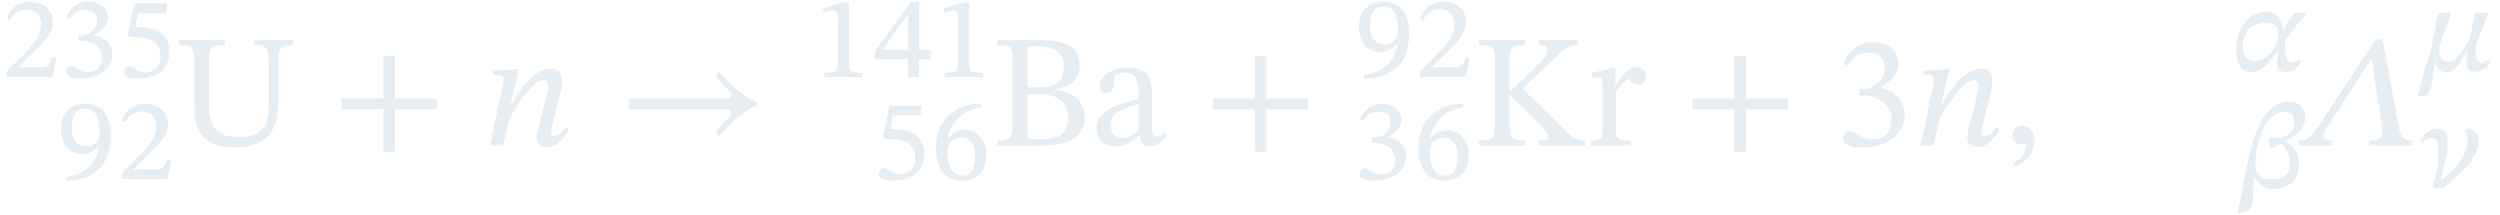
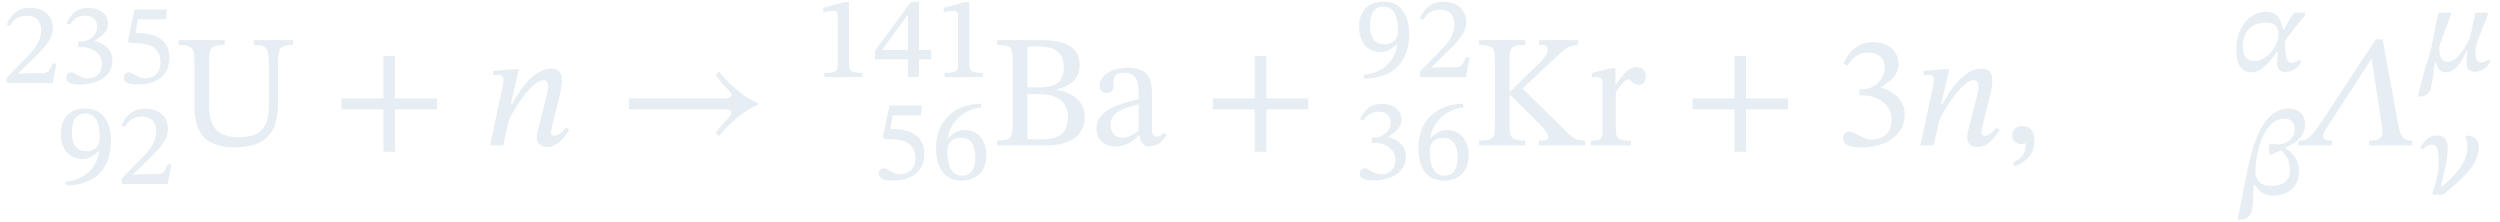
- <svg xmlns="http://www.w3.org/2000/svg" viewBox="-10 -10 15603.257 1341">
+ <svg xmlns="http://www.w3.org/2000/svg" role="img" viewBox="-10 -10 15603.257 1382.5">
  <g fill="#e6edf3" stroke="none">
    <g transform="translate(13905.557, 431) scale(0.7, -0.7)">
      <path d="M477 366 C463 427 441 525 332 525 C176 525 60 388 60 187 C60 62 101 -15 196 -15 C279 -15 352 67 418 163 L431 163 C428 126 423 98 423 73 C423 21 447 -12 492 -12 C582 -12 622 50 640 79 L623 101 C600 82 584 70 555 70 C495 70 495 174 495 266 C495 271 556 349 643 459 C648 467 663 482 674 496 L674 517 L575 517 C550 482 512 420 485 366 Z M218 86 C169 86 117 117 117 209 C117 357 205 429 325 429 C397 429 436 395 436 330 C436 312 435 299 434 293 C424 217 337 86 218 86 Z" />
    </g>
-     <g transform="translate(13951.057, 1160.0) scale(0.7, -0.7)">
+     <g transform="translate(13951.057, 1201.5) scale(0.7, -0.7)">
      <path d="M609 620 C609 708 550 763 465 763 C217 763 134 425 73 108 C52 -4 29 -116 6 -228 L25 -230 C142 -223 144 -131 146 -14 C146 17 147 51 150 85 L161 85 C186 44 230 -14 315 -14 C416 -14 554 29 554 205 C554 317 477 387 434 410 L434 417 C523 449 609 520 609 620 Z M297 73 C207 73 164 136 164 199 C164 308 217 673 426 673 C471 673 515 649 515 579 C515 479 414 443 368 442 C365 442 302 447 298 447 C291 447 285 426 285 400 C285 374 295 349 300 349 C305 349 340 364 393 392 C412 374 474 323 474 217 C474 84 366 73 297 73 Z" />
    </g>
    <g transform="translate(15076.356, 431) scale(0.7, -0.7)">
      <path d="M632 507 L624 518 L520 515 C503 455 487 362 475 309 C468 282 372 78 273 78 C215 78 197 133 197 186 C197 214 204 239 204 239 L304 507 L297 518 L189 515 C171 448 143 282 118 164 C65 18 43 -79 6 -228 L30 -230 C62 -230 108 -215 123 -151 C147 -56 146 16 159 76 L166 76 C175 45 192 -15 254 -15 C308 -15 370 19 438 173 L448 173 C443 123 440 99 440 78 C440 24 459 -10 511 -10 C585 -10 624 32 655 81 L637 102 C614 85 601 73 569 73 C536 73 520 97 520 166 C520 189 524 212 527 226 C528 233 529 238 529 239 Z" />
    </g>
-     <g transform="translate(15076.356, 1160.0) scale(0.7, -0.7)">
+     <g transform="translate(15076.356, 1201.5) scale(0.7, -0.7)">
      <path d="M228 -6 C379 116 550 256 550 419 C550 500 481 522 443 522 L428 508 C436 494 448 470 448 425 C448 275 330 163 224 67 L213 72 C233 174 272 294 272 404 C272 493 233 522 181 522 C107 522 67 480 25 414 L51 396 C72 421 92 441 130 441 C180 441 191 394 191 291 C191 185 169 102 138 13 L138 -4 Z" />
    </g>
    <g transform="translate(14391.356, 897.4) scale(1.0, -1.0)">
      <path d="M398 538 L401 538 L464 129 C465 123 468 103 468 87 C468 37 437 30 388 30 L382 0 L650 0 L656 30 C596 30 582 53 569 119 L469 662 L427 662 L96 160 C21 46 2 30 -53 30 L-60 0 L149 0 L156 30 C112 30 98 36 98 57 C98 76 109 94 123 113 Z" />
    </g>
    <g transform="translate(12493.89, 897.4) scale(1.0, -1.0)">
      <path d="M70 -132 C110 -114 194 -80 194 33 C194 88 167 121 117 121 C77 121 55 94 55 62 C55 33 71 8 110 8 C121 8 130 10 141 14 C141 -67 95 -91 58 -107 Z" />
    </g>
    <g transform="translate(11928.89, 897.4) scale(1.0, -1.0)">
      <path d="M521 112 C506 93 481 60 447 60 C433 60 428 68 428 79 C428 91 430 103 430 103 L487 334 C490 348 496 382 496 408 C496 444 481 479 430 479 C312 479 227 334 185 259 L177 259 L227 476 L205 476 L66 465 L66 438 C66 438 86 440 99 440 C122 440 131 430 131 413 C131 398 128 380 128 380 L47 0 L129 0 L165 158 C197 227 307 407 380 407 C403 407 410 390 410 367 C410 347 403 319 403 319 L344 88 C343 83 339 65 339 49 C339 19 354 -10 404 -10 C476 -10 516 60 542 97 Z" />
    </g>
    <g transform="translate(11433.89, 897.4) scale(1.0, -1.0)">
      <path d="M86 498 C120 551 157 579 217 579 C279 579 319 545 319 486 C319 405 248 350 180 350 L161 350 L161 312 L181 312 C277 312 362 253 362 164 C362 66 301 37 238 37 C214 37 200 41 157 63 C122 81 114 86 98 86 C72 86 59 63 59 42 C59 16 81 -13 171 -13 C317 -13 444 57 444 194 C444 283 377 336 297 361 L297 364 C360 404 405 441 405 510 C405 586 346 644 244 644 C162 644 100 598 63 511 Z" />
    </g>
    <g transform="translate(10491.667, 897.4) scale(1.0, -1.0)">
      <path d="M658 225 L658 293 L396 293 L396 558 L324 558 L324 293 L62 293 L62 225 L324 225 L324 -40 L396 -40 L396 225 Z" />
    </g>
    <g transform="translate(8439.845, 470.4) scale(0.7, -0.7)">
      <path d="M91 -14 C326 -13 493 110 493 385 C493 552 419 672 264 672 C130 672 46 589 46 447 C46 306 124 222 240 222 C292 222 329 245 379 289 L387 288 C363 123 240 36 90 18 Z M144 454 C144 583 193 628 263 628 C356 628 393 546 393 414 C393 324 336 291 272 291 C188 291 144 354 144 454 Z" />
    </g>
    <g transform="translate(8820.645, 470.4) scale(0.7, -0.7)">
      <path d="M489 174 L454 174 C428 109 416 87 359 87 L229 87 L151 83 L151 90 L276 211 C387 320 457 393 457 491 C457 604 372 671 253 671 C150 671 79 614 46 521 L73 508 C110 573 156 600 228 600 C306 600 352 549 352 478 C352 365 299 305 187 193 L45 49 L45 0 L455 0 Z" />
    </g>
    <g transform="translate(8439.845, 1107.4) scale(0.7, -0.7)">
      <path d="M84 520 C117 574 161 600 220 600 C283 600 328 567 328 505 C328 421 251 369 180 369 L159 369 L159 322 L181 322 C285 322 370 264 370 173 C370 69 300 42 241 42 C212 42 202 47 156 69 C119 90 110 96 97 96 C65 96 53 68 53 46 C53 17 75 -13 172 -13 C324 -13 464 53 464 201 C464 298 393 352 309 374 L309 379 C374 421 424 459 424 531 C424 613 353 671 246 671 C163 671 95 625 55 534 Z" />
    </g>
    <g transform="translate(8806.645, 1107.4) scale(0.7, -0.7)">
      <path d="M451 672 C223 668 51 531 51 273 C51 105 123 -14 279 -14 C414 -14 499 69 499 212 C499 353 418 437 305 437 C247 437 208 409 164 369 L156 370 C186 524 306 621 452 639 Z M401 205 C401 76 357 30 285 30 C194 30 152 113 152 245 C152 335 207 368 272 368 C357 368 401 304 401 205 Z" />
    </g>
    <g transform="translate(9187.444, 897.4) scale(1.0, -1.0)">
      <path d="M133 131 C133 43 125 30 34 30 L34 0 L322 0 L322 30 C234 30 224 47 224 131 L224 311 L233 311 L321 223 C422 124 466 83 466 50 C466 35 455 30 427 30 L407 30 L407 0 L696 0 L696 30 C647 30 625 42 592 73 L305 355 L522 558 C576 608 596 624 653 627 L653 657 L408 657 L408 627 L424 627 C452 627 462 617 462 596 C462 566 437 539 391 495 L229 337 L224 337 L224 525 C224 603 227 627 322 627 L322 657 L34 657 L34 627 C129 627 133 603 133 525 Z" />
    </g>
    <g transform="translate(9889.444, 897.4) scale(1.0, -1.0)">
      <path d="M183 482 L159 482 L35 452 L35 424 C35 424 46 426 66 426 C102 426 102 408 102 372 L102 97 C102 41 95 29 29 29 L29 0 L279 0 L279 29 C204 29 185 39 185 102 L185 330 C209 370 241 412 264 412 C276 412 296 378 329 378 C351 378 373 394 373 432 C373 466 354 488 315 488 C267 488 237 453 186 379 L183 379 Z" />
    </g>
    <g transform="translate(7497.622, 897.4) scale(1.0, -1.0)">
      <path d="M658 225 L658 293 L396 293 L396 558 L324 558 L324 293 L62 293 L62 225 L324 225 L324 -40 L396 -40 L396 225 Z" />
    </g>
    <g transform="translate(5070.0, 470.4) scale(0.7, -0.7)">
      <path d="M432 0 L432 36 C340 36 312 52 312 103 L312 667 L269 667 L84 616 L84 576 C110 583 154 590 175 590 C203 590 212 575 212 539 L212 103 C212 52 189 36 93 36 L93 0 Z" />
    </g>
    <g transform="translate(5426.3, 470.4) scale(0.7, -0.7)">
      <path d="M537 158 L537 240 L428 240 L428 670 L356 670 L35 234 L35 158 L329 158 L329 0 L428 0 L428 158 Z M329 240 L103 240 L103 246 L323 549 L329 549 Z" />
    </g>
    <g transform="translate(5821.1, 470.4) scale(0.7, -0.7)">
      <path d="M432 0 L432 36 C340 36 312 52 312 103 L312 667 L269 667 L84 616 L84 576 C110 583 154 590 175 590 C203 590 212 575 212 539 L212 103 C212 52 189 36 93 36 L93 0 Z" />
    </g>
    <g transform="translate(5445.2, 1107.4) scale(0.7, -0.7)">
      <path d="M415 568 L428 656 L137 656 L78 372 L93 357 C105 356 113 356 143 356 C285 352 368 312 368 184 C368 82 301 42 228 42 C164 42 125 96 85 96 C58 96 42 73 42 48 C42 8 79 -13 162 -13 C331 -13 448 61 448 227 C448 393 311 441 189 445 L145 447 L167 568 Z" />
    </g>
    <g transform="translate(5796.6, 1107.4) scale(0.7, -0.7)">
      <path d="M451 672 C223 668 51 531 51 273 C51 105 123 -14 279 -14 C414 -14 499 69 499 212 C499 353 418 437 305 437 C247 437 208 409 164 369 L156 370 C186 524 306 621 452 639 Z M401 205 C401 76 357 30 285 30 C194 30 152 113 152 245 C152 335 207 368 272 368 C357 368 401 304 401 205 Z" />
    </g>
    <g transform="translate(6177.4, 897.4) scale(1.0, -1.0)">
      <path d="M409 350 C492 372 551 412 551 501 C551 600 484 657 306 657 L36 657 L36 627 C117 627 133 616 133 536 L133 127 C133 44 117 30 36 30 L36 0 L344 0 C493 0 583 63 583 177 C583 286 494 332 409 346 Z M225 320 L295 320 C388 320 478 289 478 175 C478 48 383 37 297 37 C273 37 249 38 225 40 Z M225 362 L225 615 C245 617 266 618 285 618 C407 618 452 571 452 493 C452 402 414 362 293 362 Z" />
    </g>
    <g transform="translate(6795.4, 897.4) scale(1.0, -1.0)">
      <path d="M308 62 C314 18 324 -5 368 -5 C419 -5 443 16 476 64 L461 80 C447 65 433 55 414 55 C393 55 384 63 384 104 L384 331 C384 435 343 485 234 485 C125 485 58 431 58 375 C58 342 80 327 100 327 C128 327 144 342 144 373 C144 433 154 454 211 454 C271 454 301 421 301 334 L301 290 C215 263 38 237 38 105 C38 41 80 -7 157 -7 C221 -7 257 21 304 62 Z M301 92 C267 64 231 48 198 48 C155 48 126 79 126 129 C126 207 210 234 301 257 Z" />
    </g>
    <g transform="translate(3844.222, 897.4) scale(1.0, -1.0)">
      <path d="M876 264 C778 305 700 382 634 459 L613 439 C636 405 667 369 697 341 C707 331 711 324 711 315 C711 305 695 293 685 293 L71 293 L71 225 L684 225 C702 225 710 215 710 205 C710 196 705 185 696 176 C665 144 636 111 612 78 L633 58 C700 136 778 212 876 254 Z" />
    </g>
    <g transform="translate(3001.444, 897.4) scale(1.0, -1.0)">
      <path d="M521 112 C506 93 481 60 447 60 C433 60 428 68 428 79 C428 91 430 103 430 103 L487 334 C490 348 496 382 496 408 C496 444 481 479 430 479 C312 479 227 334 185 259 L177 259 L227 476 L205 476 L66 465 L66 438 C66 438 86 440 99 440 C122 440 131 430 131 413 C131 398 128 380 128 380 L47 0 L129 0 L165 158 C197 227 307 407 380 407 C403 407 410 390 410 367 C410 347 403 319 403 319 L344 88 C343 83 339 65 339 49 C339 19 354 -10 404 -10 C476 -10 516 60 542 97 Z" />
    </g>
    <g transform="translate(2059.222, 897.4) scale(1.0, -1.0)">
      <path d="M658 225 L658 293 L396 293 L396 558 L324 558 L324 293 L62 293 L62 225 L324 225 L324 -40 L396 -40 L396 225 Z" />
    </g>
-     <g transform="translate(0.0, 470.4) scale(0.7, -0.7)">
+     <g transform="translate(0.0, 508.3) scale(0.7, -0.7)">
      <path d="M489 174 L454 174 C428 109 416 87 359 87 L229 87 L151 83 L151 90 L276 211 C387 320 457 393 457 491 C457 604 372 671 253 671 C150 671 79 614 46 521 L73 508 C110 573 156 600 228 600 C306 600 352 549 352 478 C352 365 299 305 187 193 L45 49 L45 0 L455 0 Z" />
    </g>
-     <g transform="translate(366.8, 470.4) scale(0.7, -0.7)">
+     <g transform="translate(366.8, 508.3) scale(0.7, -0.7)">
      <path d="M84 520 C117 574 161 600 220 600 C283 600 328 567 328 505 C328 421 251 369 180 369 L159 369 L159 322 L181 322 C285 322 370 264 370 173 C370 69 300 42 241 42 C212 42 202 47 156 69 C119 90 110 96 97 96 C65 96 53 68 53 46 C53 17 75 -13 172 -13 C324 -13 464 53 464 201 C464 298 393 352 309 374 L309 379 C374 421 424 459 424 531 C424 613 353 671 246 671 C163 671 95 625 55 534 Z" />
    </g>
-     <g transform="translate(733.6, 470.4) scale(0.7, -0.7)">
+     <g transform="translate(733.6, 508.3) scale(0.7, -0.7)">
      <path d="M415 568 L428 656 L137 656 L78 372 L93 357 C105 356 113 356 143 356 C285 352 368 312 368 184 C368 82 301 42 228 42 C164 42 125 96 85 96 C58 96 42 73 42 48 C42 8 79 -13 162 -13 C331 -13 448 61 448 227 C448 393 311 441 189 445 L145 447 L167 568 Z" />
    </g>
-     <g transform="translate(337.4, 1107.4) scale(0.7, -0.7)">
+     <g transform="translate(337.4, 1137.8) scale(0.7, -0.7)">
      <path d="M91 -14 C326 -13 493 110 493 385 C493 552 419 672 264 672 C130 672 46 589 46 447 C46 306 124 222 240 222 C292 222 329 245 379 289 L387 288 C363 123 240 36 90 18 Z M144 454 C144 583 193 628 263 628 C356 628 393 546 393 414 C393 324 336 291 272 291 C188 291 144 354 144 454 Z" />
    </g>
-     <g transform="translate(718.2, 1107.4) scale(0.7, -0.7)">
+     <g transform="translate(718.2, 1137.8) scale(0.7, -0.7)">
      <path d="M489 174 L454 174 C428 109 416 87 359 87 L229 87 L151 83 L151 90 L276 211 C387 320 457 393 457 491 C457 604 372 671 253 671 C150 671 79 614 46 521 L73 508 C110 573 156 600 228 600 C306 600 352 549 352 478 C352 365 299 305 187 193 L45 49 L45 0 L455 0 Z" />
    </g>
    <g transform="translate(1085.0, 897.4) scale(1.0, -1.0)">
      <path d="M734 657 L489 657 L489 627 C573 627 583 604 583 499 L583 247 C583 109 529 51 398 51 C255 51 210 121 210 251 L210 534 C210 609 223 627 308 627 L308 657 L20 657 L20 627 C99 627 118 609 118 539 L118 250 C118 64 196 -12 373 -12 C562 -12 640 79 640 261 L640 502 C640 605 648 627 734 627 Z" />
    </g>
  </g>
</svg>
